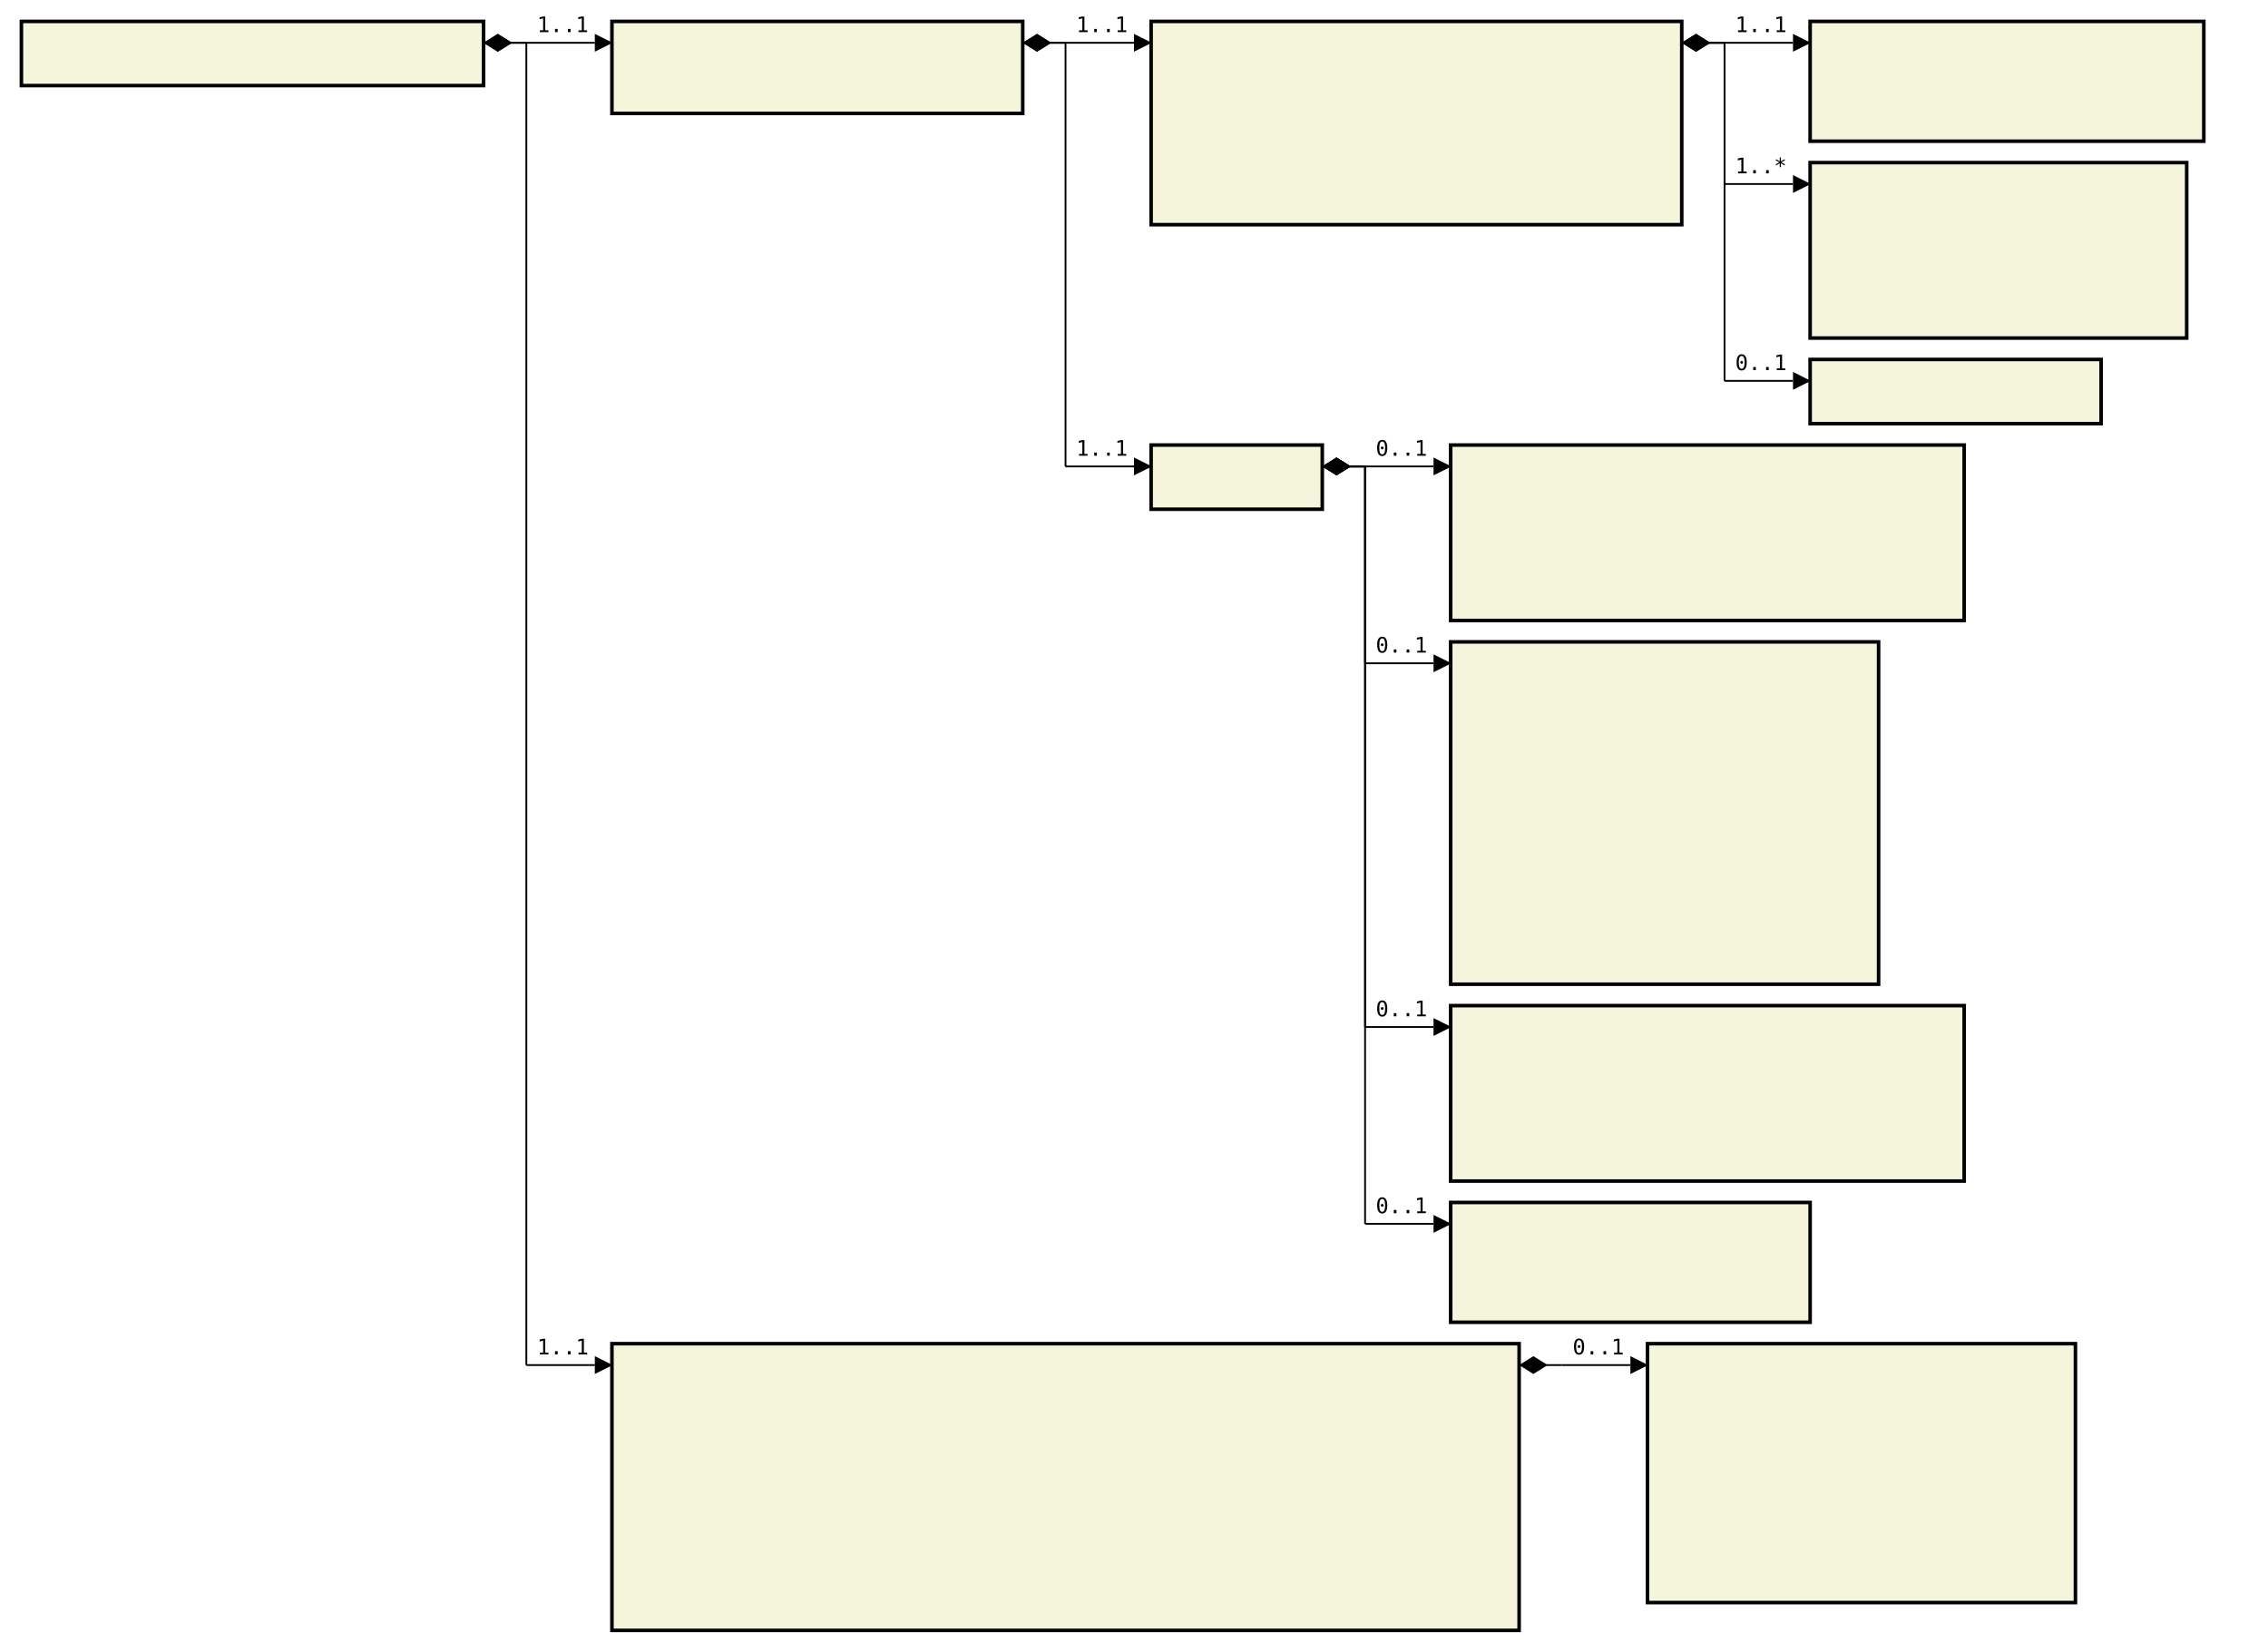
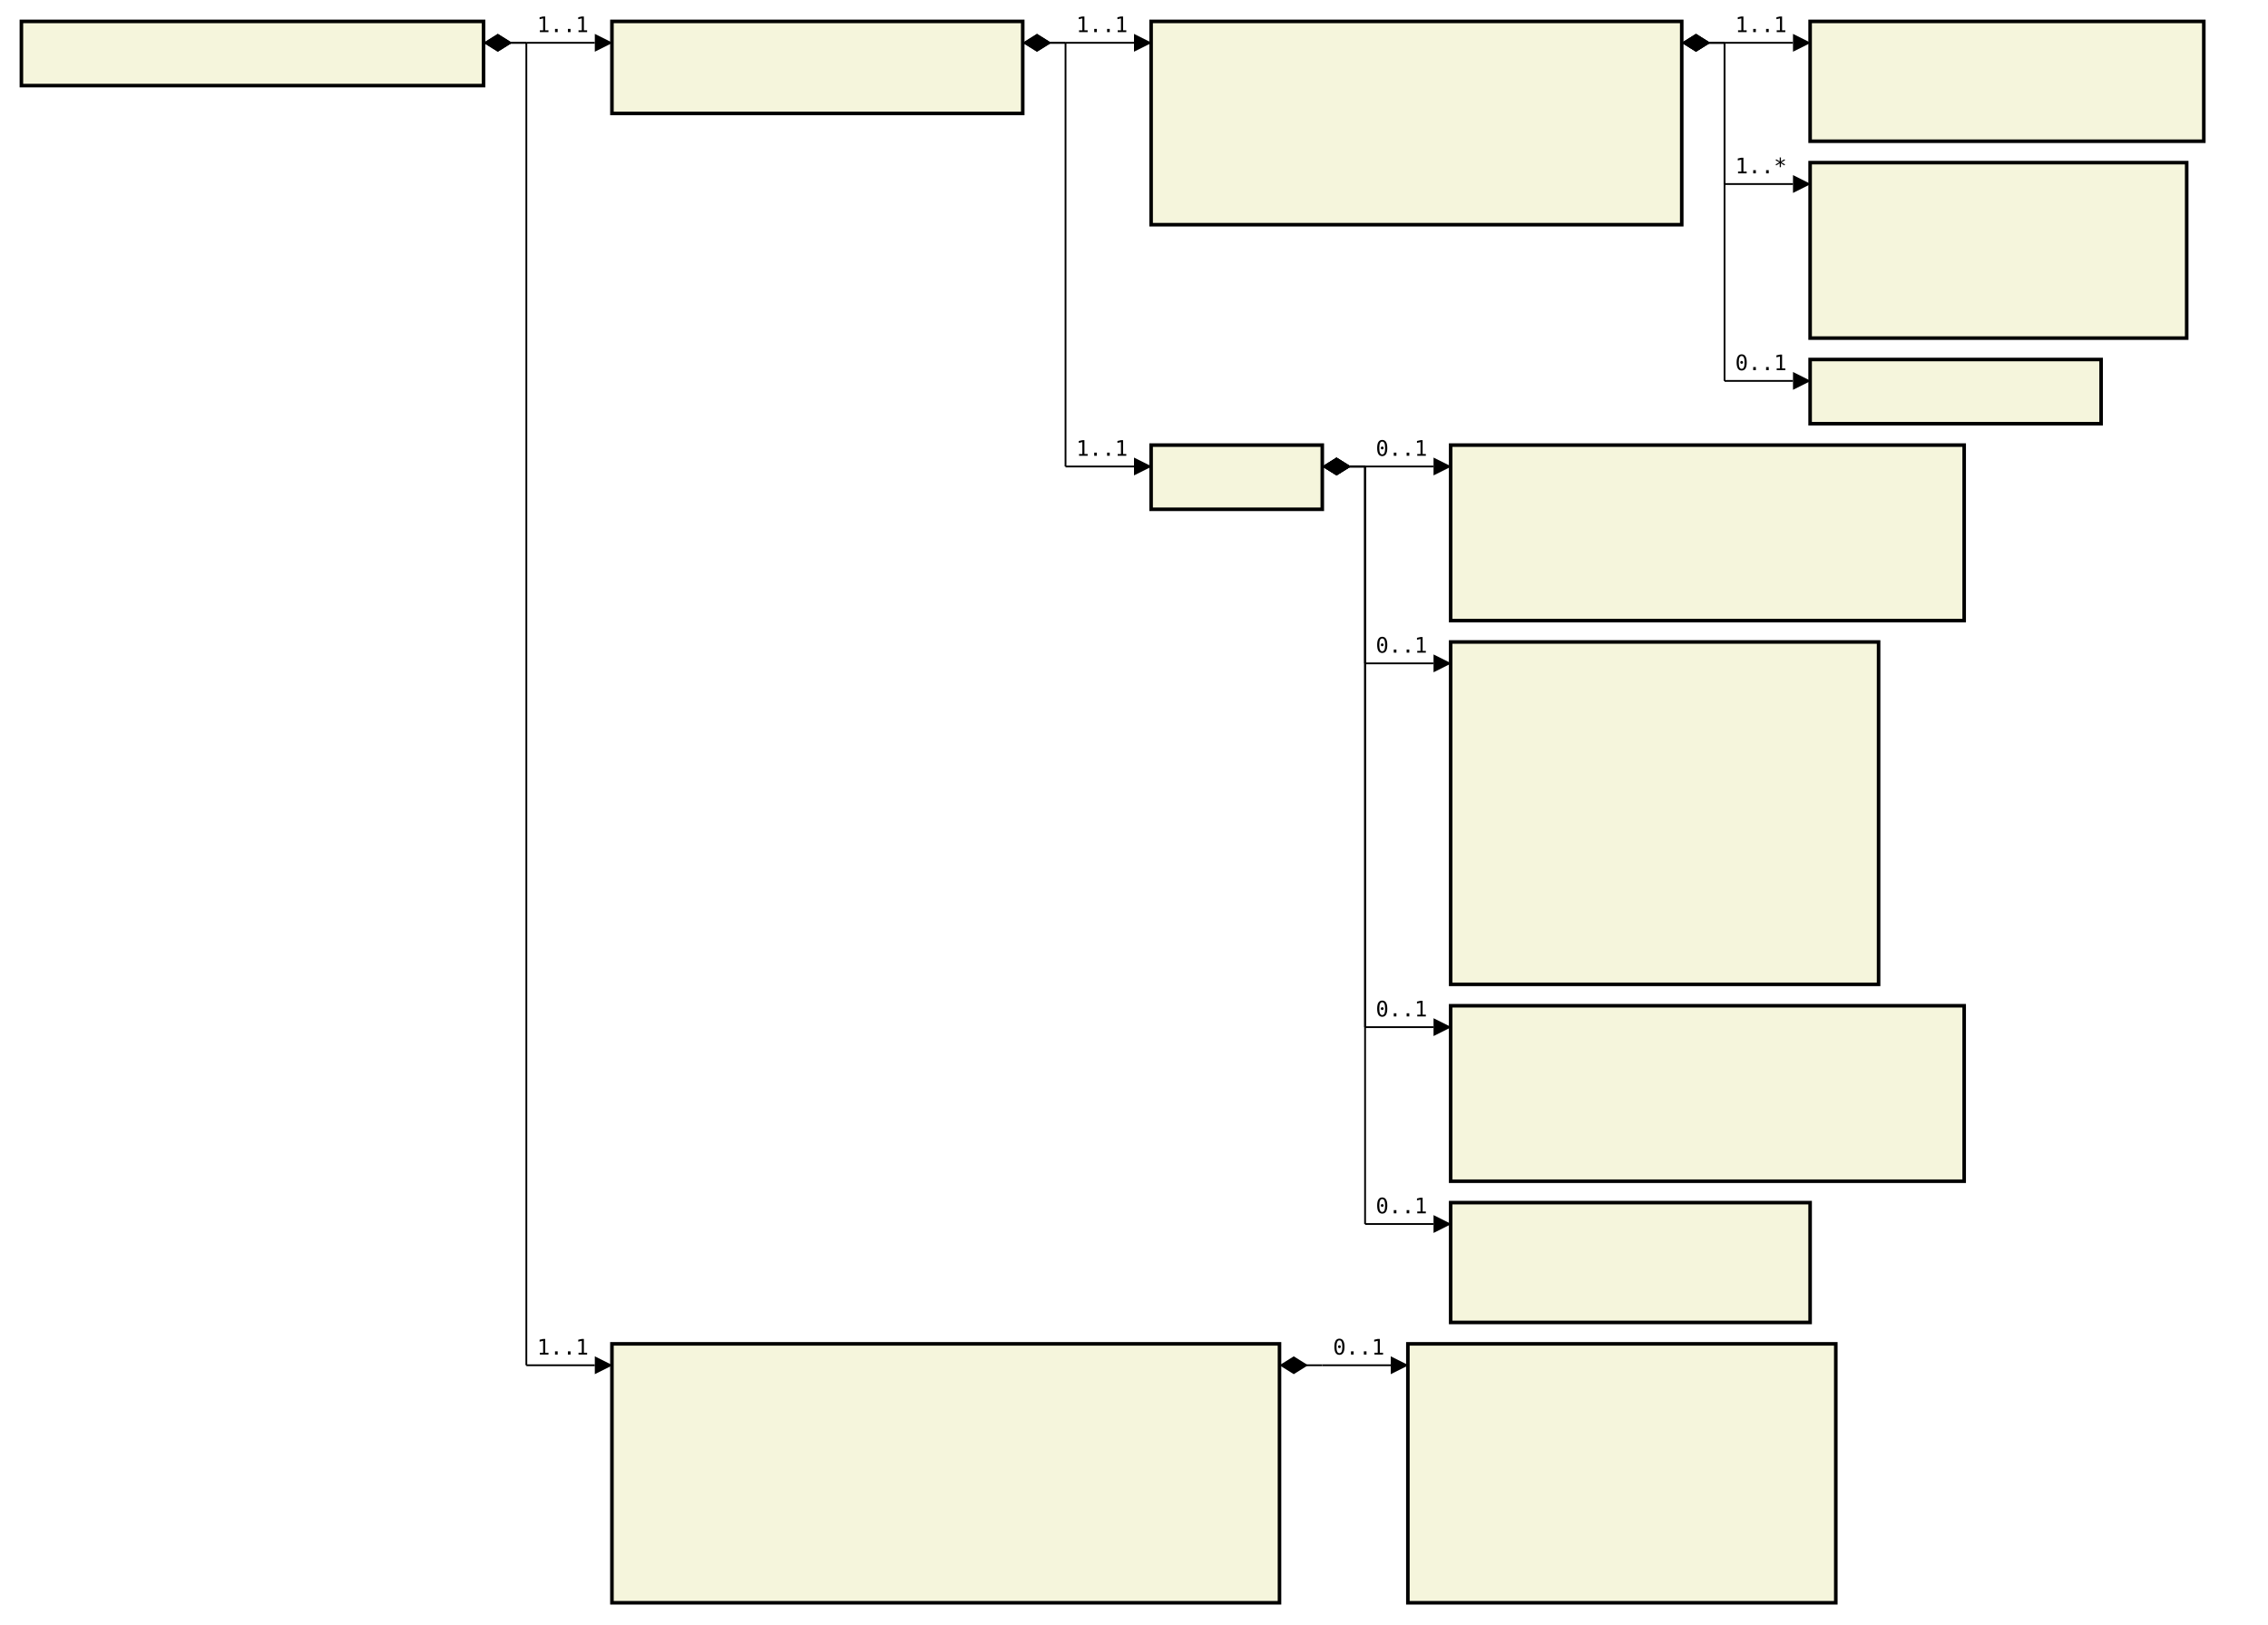
- <svg xmlns="http://www.w3.org/2000/svg" font-family="monospace" width="106em" height="77.2em" style="background-color:white">
+ <svg xmlns="http://www.w3.org/2000/svg" font-family="monospace" width="106em" height="75.9em" style="background-color:white">
  <defs>
    <marker id="Triangle" viewBox="0 0 10 10" refX="0" refY="5" markerUnits="strokeWidth" markerWidth="15" markerHeight="10" orient="auto">
      <path d="M 0 0 L 10 5 L 0 10 z" />
    </marker>
    <marker id="Diamond" viewBox="0 0 16 10" refX="0" refY="5" markerUnits="strokeWidth" markerWidth="20" markerHeight="10" orient="auto">
      <path d="M 0 5 L 8 10 L 16 5 L 8 0 z" />
    </marker>
  </defs>
  <rect x="1em" y="1em" width="21.6em" height="3em" fill="beige" stroke="black" stroke-width="2" />
  <text style="font-weight:bold" text-anchor="middle" x="11.8em" y="2.3em" fill="black">
</text>
  <rect x="28.6em" y="1em" width="19.2em" height="4.3em" fill="beige" stroke="black" stroke-width="2" />
  <text style="font-weight:bold" text-anchor="middle" x="38.2em" y="2.3em" fill="black">
</text>
  <text x="29.6em" y="4.3em" fill="darkslateblue">
</text>
  <rect x="53.8em" y="1em" width="24.8em" height="9.5em" fill="beige" stroke="black" stroke-width="2" />
  <text style="font-weight:bold" text-anchor="middle" x="66.2em" y="2.3em" fill="black">
</text>
  <text x="54.8em" y="4.3em" fill="darkslateblue">
</text>
  <text x="54.8em" y="5.6em" fill="darkslateblue">
</text>
  <text x="54.8em" y="6.9em" fill="darkslateblue">
</text>
  <text x="54.8em" y="8.2em" fill="darkslateblue">
</text>
  <text x="54.8em" y="9.5em" fill="darkslateblue">
</text>
  <rect x="84.6em" y="1em" width="18.4em" height="5.6em" fill="beige" stroke="black" stroke-width="2" />
  <text style="font-weight:bold" text-anchor="middle" x="93.8em" y="2.3em" fill="black">
</text>
  <text x="85.6em" y="4.3em" fill="darkslateblue">
</text>
  <text x="85.6em" y="5.6em" fill="darkslateblue">
</text>
  <rect x="84.6em" y="7.6em" width="17.6em" height="8.2em" fill="beige" stroke="black" stroke-width="2" />
  <text style="font-weight:bold" text-anchor="middle" x="93.4em" y="8.9em" fill="black">
</text>
  <text x="85.6em" y="10.9em" fill="darkslateblue">
</text>
  <text x="85.6em" y="12.2em" fill="darkslateblue">
</text>
  <text x="85.6em" y="13.5em" fill="darkslateblue">
</text>
  <text x="85.6em" y="14.8em" fill="darkslateblue">
</text>
  <rect x="84.6em" y="16.8em" width="13.6em" height="3em" fill="beige" stroke="black" stroke-width="2" />
  <text style="font-weight:bold" text-anchor="middle" x="91.4em" y="18.1em" fill="black">
</text>
  <rect x="53.8em" y="20.8em" width="8em" height="3em" fill="beige" stroke="black" stroke-width="2" />
  <text style="font-weight:bold" text-anchor="middle" x="57.8em" y="22.1em" fill="black">
</text>
  <rect x="67.8em" y="20.8em" width="24em" height="8.2em" fill="beige" stroke="black" stroke-width="2" />
  <text style="font-weight:bold" text-anchor="middle" x="79.8em" y="22.1em" fill="black">
</text>
  <text x="68.8em" y="24.1em" fill="darkslateblue">
</text>
  <text x="68.8em" y="25.4em" fill="darkslateblue">
</text>
  <text x="68.8em" y="26.7em" fill="darkslateblue">
</text>
  <text x="68.8em" y="28em" fill="darkslateblue">
</text>
  <rect x="67.8em" y="30em" width="20em" height="16em" fill="beige" stroke="black" stroke-width="2" />
  <text style="font-weight:bold" text-anchor="middle" x="77.8em" y="31.3em" fill="black">
</text>
  <text x="68.8em" y="33.3em" fill="darkslateblue">
</text>
  <text x="68.8em" y="34.6em" fill="darkslateblue">
</text>
  <text x="68.8em" y="35.9em" fill="darkslateblue">
</text>
  <text x="68.8em" y="37.2em" fill="darkslateblue">
</text>
  <text x="68.8em" y="38.5em" fill="darkslateblue">
</text>
  <text x="68.8em" y="39.8em" fill="darkslateblue">
</text>
  <text x="68.8em" y="41.1em" fill="darkslateblue">
</text>
  <text x="68.8em" y="42.4em" fill="darkslateblue">
</text>
  <text x="68.8em" y="43.7em" fill="darkslateblue">
</text>
  <text x="68.8em" y="45em" fill="darkslateblue">
</text>
  <rect x="67.8em" y="47em" width="24em" height="8.2em" fill="beige" stroke="black" stroke-width="2" />
  <text style="font-weight:bold" text-anchor="middle" x="79.8em" y="48.3em" fill="black">
</text>
  <text x="68.8em" y="50.3em" fill="darkslateblue">
</text>
  <text x="68.8em" y="51.6em" fill="darkslateblue">
</text>
  <text x="68.8em" y="52.9em" fill="darkslateblue">
</text>
  <text x="68.8em" y="54.2em" fill="darkslateblue">
</text>
  <rect x="67.8em" y="56.2em" width="16.8em" height="5.6em" fill="beige" stroke="black" stroke-width="2" />
  <text style="font-weight:bold" text-anchor="middle" x="76.2em" y="57.5em" fill="black">
</text>
  <text x="68.8em" y="59.5em" fill="darkslateblue">
</text>
  <text x="68.8em" y="60.8em" fill="darkslateblue">
</text>
-   <rect x="28.6em" y="62.8em" width="42.4em" height="13.4em" fill="beige" stroke="black" stroke-width="2" />
-   <text style="font-weight:bold" text-anchor="middle" x="49.8em" y="64.1em" fill="black">
+   <rect x="28.6em" y="62.8em" width="31.2em" height="12.1em" fill="beige" stroke="black" stroke-width="2" />
+   <text style="font-weight:bold" text-anchor="middle" x="44.2em" y="64.1em" fill="black">
</text>
  <text x="29.6em" y="66.1em" fill="darkslateblue">
</text>
  <text x="29.6em" y="67.4em" fill="darkslateblue">
</text>
  <text x="29.6em" y="68.7em" fill="darkslateblue">
</text>
  <text x="29.6em" y="70em" fill="darkslateblue">
</text>
  <text x="29.6em" y="71.3em" fill="darkslateblue">
</text>
  <text x="29.6em" y="72.6em" fill="darkslateblue">
</text>
  <text x="29.6em" y="73.9em" fill="darkslateblue">
</text>
-   <text x="29.6em" y="75.2em" fill="darkslateblue">
+   <rect x="65.8em" y="62.8em" width="20em" height="12.1em" fill="beige" stroke="black" stroke-width="2" />
+   <text style="font-weight:bold" text-anchor="middle" x="75.8em" y="64.1em" fill="black">
</text>
-   <rect x="77em" y="62.8em" width="20em" height="12.1em" fill="beige" stroke="black" stroke-width="2" />
-   <text style="font-weight:bold" text-anchor="middle" x="87em" y="64.1em" fill="black">
+   <text x="66.8em" y="66.1em" fill="darkslateblue">
</text>
-   <text x="78em" y="66.1em" fill="darkslateblue">
+   <text x="66.8em" y="67.4em" fill="darkslateblue">
</text>
-   <text x="78em" y="67.4em" fill="darkslateblue">
+   <text x="66.8em" y="68.7em" fill="darkslateblue">
</text>
-   <text x="78em" y="68.7em" fill="darkslateblue">
+   <text x="66.8em" y="70em" fill="darkslateblue">
</text>
-   <text x="78em" y="70em" fill="darkslateblue">
+   <text x="66.8em" y="71.3em" fill="darkslateblue">
</text>
-   <text x="78em" y="71.3em" fill="darkslateblue">
+   <text x="66.8em" y="72.6em" fill="darkslateblue">
</text>
-   <text x="78em" y="72.6em" fill="darkslateblue">
- </text>
-   <text x="78em" y="73.9em" fill="darkslateblue">
+   <text x="66.8em" y="73.9em" fill="darkslateblue">
</text>
  <line x1="22.6em" y1="2em" x2="24.6em" y2="2em" stroke="black" marker-start="url(#Diamond)" />
  <line x1="24.6em" y1="2em" x2="24.6em" y2="2em" stroke="black" />
  <line x1="24.6em" y1="2em" x2="27.8em" y2="2em" stroke="black" marker-end="url(#Triangle)" />
  <text x="25.1em" y="1.5em">1..1</text>
  <line x1="47.8em" y1="2em" x2="49.8em" y2="2em" stroke="black" marker-start="url(#Diamond)" />
  <line x1="49.8em" y1="2em" x2="49.8em" y2="2em" stroke="black" />
  <line x1="49.8em" y1="2em" x2="53em" y2="2em" stroke="black" marker-end="url(#Triangle)" />
  <text x="50.3em" y="1.5em">1..1</text>
  <line x1="78.6em" y1="2em" x2="80.6em" y2="2em" stroke="black" marker-start="url(#Diamond)" />
  <line x1="80.6em" y1="2em" x2="80.6em" y2="2em" stroke="black" />
  <line x1="80.6em" y1="2em" x2="83.8em" y2="2em" stroke="black" marker-end="url(#Triangle)" />
  <text x="81.1em" y="1.5em">1..1</text>
  <line x1="78.6em" y1="2em" x2="80.6em" y2="2em" stroke="black" marker-start="url(#Diamond)" />
  <line x1="80.6em" y1="2em" x2="80.6em" y2="8.6em" stroke="black" />
  <line x1="80.6em" y1="8.6em" x2="83.8em" y2="8.6em" stroke="black" marker-end="url(#Triangle)" />
  <text x="81.1em" y="8.1em">1..*</text>
  <line x1="78.6em" y1="2em" x2="80.6em" y2="2em" stroke="black" marker-start="url(#Diamond)" />
  <line x1="80.6em" y1="2em" x2="80.6em" y2="17.8em" stroke="black" />
  <line x1="80.6em" y1="17.8em" x2="83.8em" y2="17.8em" stroke="black" marker-end="url(#Triangle)" />
  <text x="81.1em" y="17.3em">0..1</text>
  <line x1="47.8em" y1="2em" x2="49.8em" y2="2em" stroke="black" marker-start="url(#Diamond)" />
  <line x1="49.8em" y1="2em" x2="49.8em" y2="21.8em" stroke="black" />
  <line x1="49.8em" y1="21.8em" x2="53em" y2="21.8em" stroke="black" marker-end="url(#Triangle)" />
  <text x="50.3em" y="21.3em">1..1</text>
  <line x1="61.8em" y1="21.8em" x2="63.8em" y2="21.8em" stroke="black" marker-start="url(#Diamond)" />
  <line x1="63.8em" y1="21.8em" x2="63.8em" y2="21.8em" stroke="black" />
  <line x1="63.8em" y1="21.8em" x2="67em" y2="21.8em" stroke="black" marker-end="url(#Triangle)" />
  <text x="64.3em" y="21.3em">0..1</text>
  <line x1="61.8em" y1="21.8em" x2="63.8em" y2="21.8em" stroke="black" marker-start="url(#Diamond)" />
  <line x1="63.8em" y1="21.8em" x2="63.8em" y2="31em" stroke="black" />
  <line x1="63.8em" y1="31em" x2="67em" y2="31em" stroke="black" marker-end="url(#Triangle)" />
  <text x="64.3em" y="30.5em">0..1</text>
  <line x1="61.8em" y1="21.8em" x2="63.8em" y2="21.8em" stroke="black" marker-start="url(#Diamond)" />
  <line x1="63.8em" y1="21.8em" x2="63.8em" y2="48em" stroke="black" />
  <line x1="63.8em" y1="48em" x2="67em" y2="48em" stroke="black" marker-end="url(#Triangle)" />
  <text x="64.3em" y="47.5em">0..1</text>
  <line x1="61.8em" y1="21.8em" x2="63.8em" y2="21.8em" stroke="black" marker-start="url(#Diamond)" />
  <line x1="63.8em" y1="21.8em" x2="63.8em" y2="57.2em" stroke="black" />
  <line x1="63.8em" y1="57.2em" x2="67em" y2="57.2em" stroke="black" marker-end="url(#Triangle)" />
  <text x="64.3em" y="56.7em">0..1</text>
  <line x1="22.6em" y1="2em" x2="24.6em" y2="2em" stroke="black" marker-start="url(#Diamond)" />
  <line x1="24.6em" y1="2em" x2="24.6em" y2="63.8em" stroke="black" />
  <line x1="24.6em" y1="63.8em" x2="27.8em" y2="63.8em" stroke="black" marker-end="url(#Triangle)" />
  <text x="25.1em" y="63.3em">1..1</text>
-   <line x1="71em" y1="63.8em" x2="73em" y2="63.8em" stroke="black" marker-start="url(#Diamond)" />
-   <line x1="73em" y1="63.8em" x2="73em" y2="63.8em" stroke="black" />
-   <line x1="73em" y1="63.8em" x2="76.2em" y2="63.8em" stroke="black" marker-end="url(#Triangle)" />
-   <text x="73.5em" y="63.3em">0..1</text>
+   <line x1="59.8em" y1="63.8em" x2="61.8em" y2="63.8em" stroke="black" marker-start="url(#Diamond)" />
+   <line x1="61.8em" y1="63.8em" x2="61.8em" y2="63.8em" stroke="black" />
+   <line x1="61.8em" y1="63.8em" x2="65em" y2="63.8em" stroke="black" marker-end="url(#Triangle)" />
+   <text x="62.3em" y="63.3em">0..1</text>
</svg>
